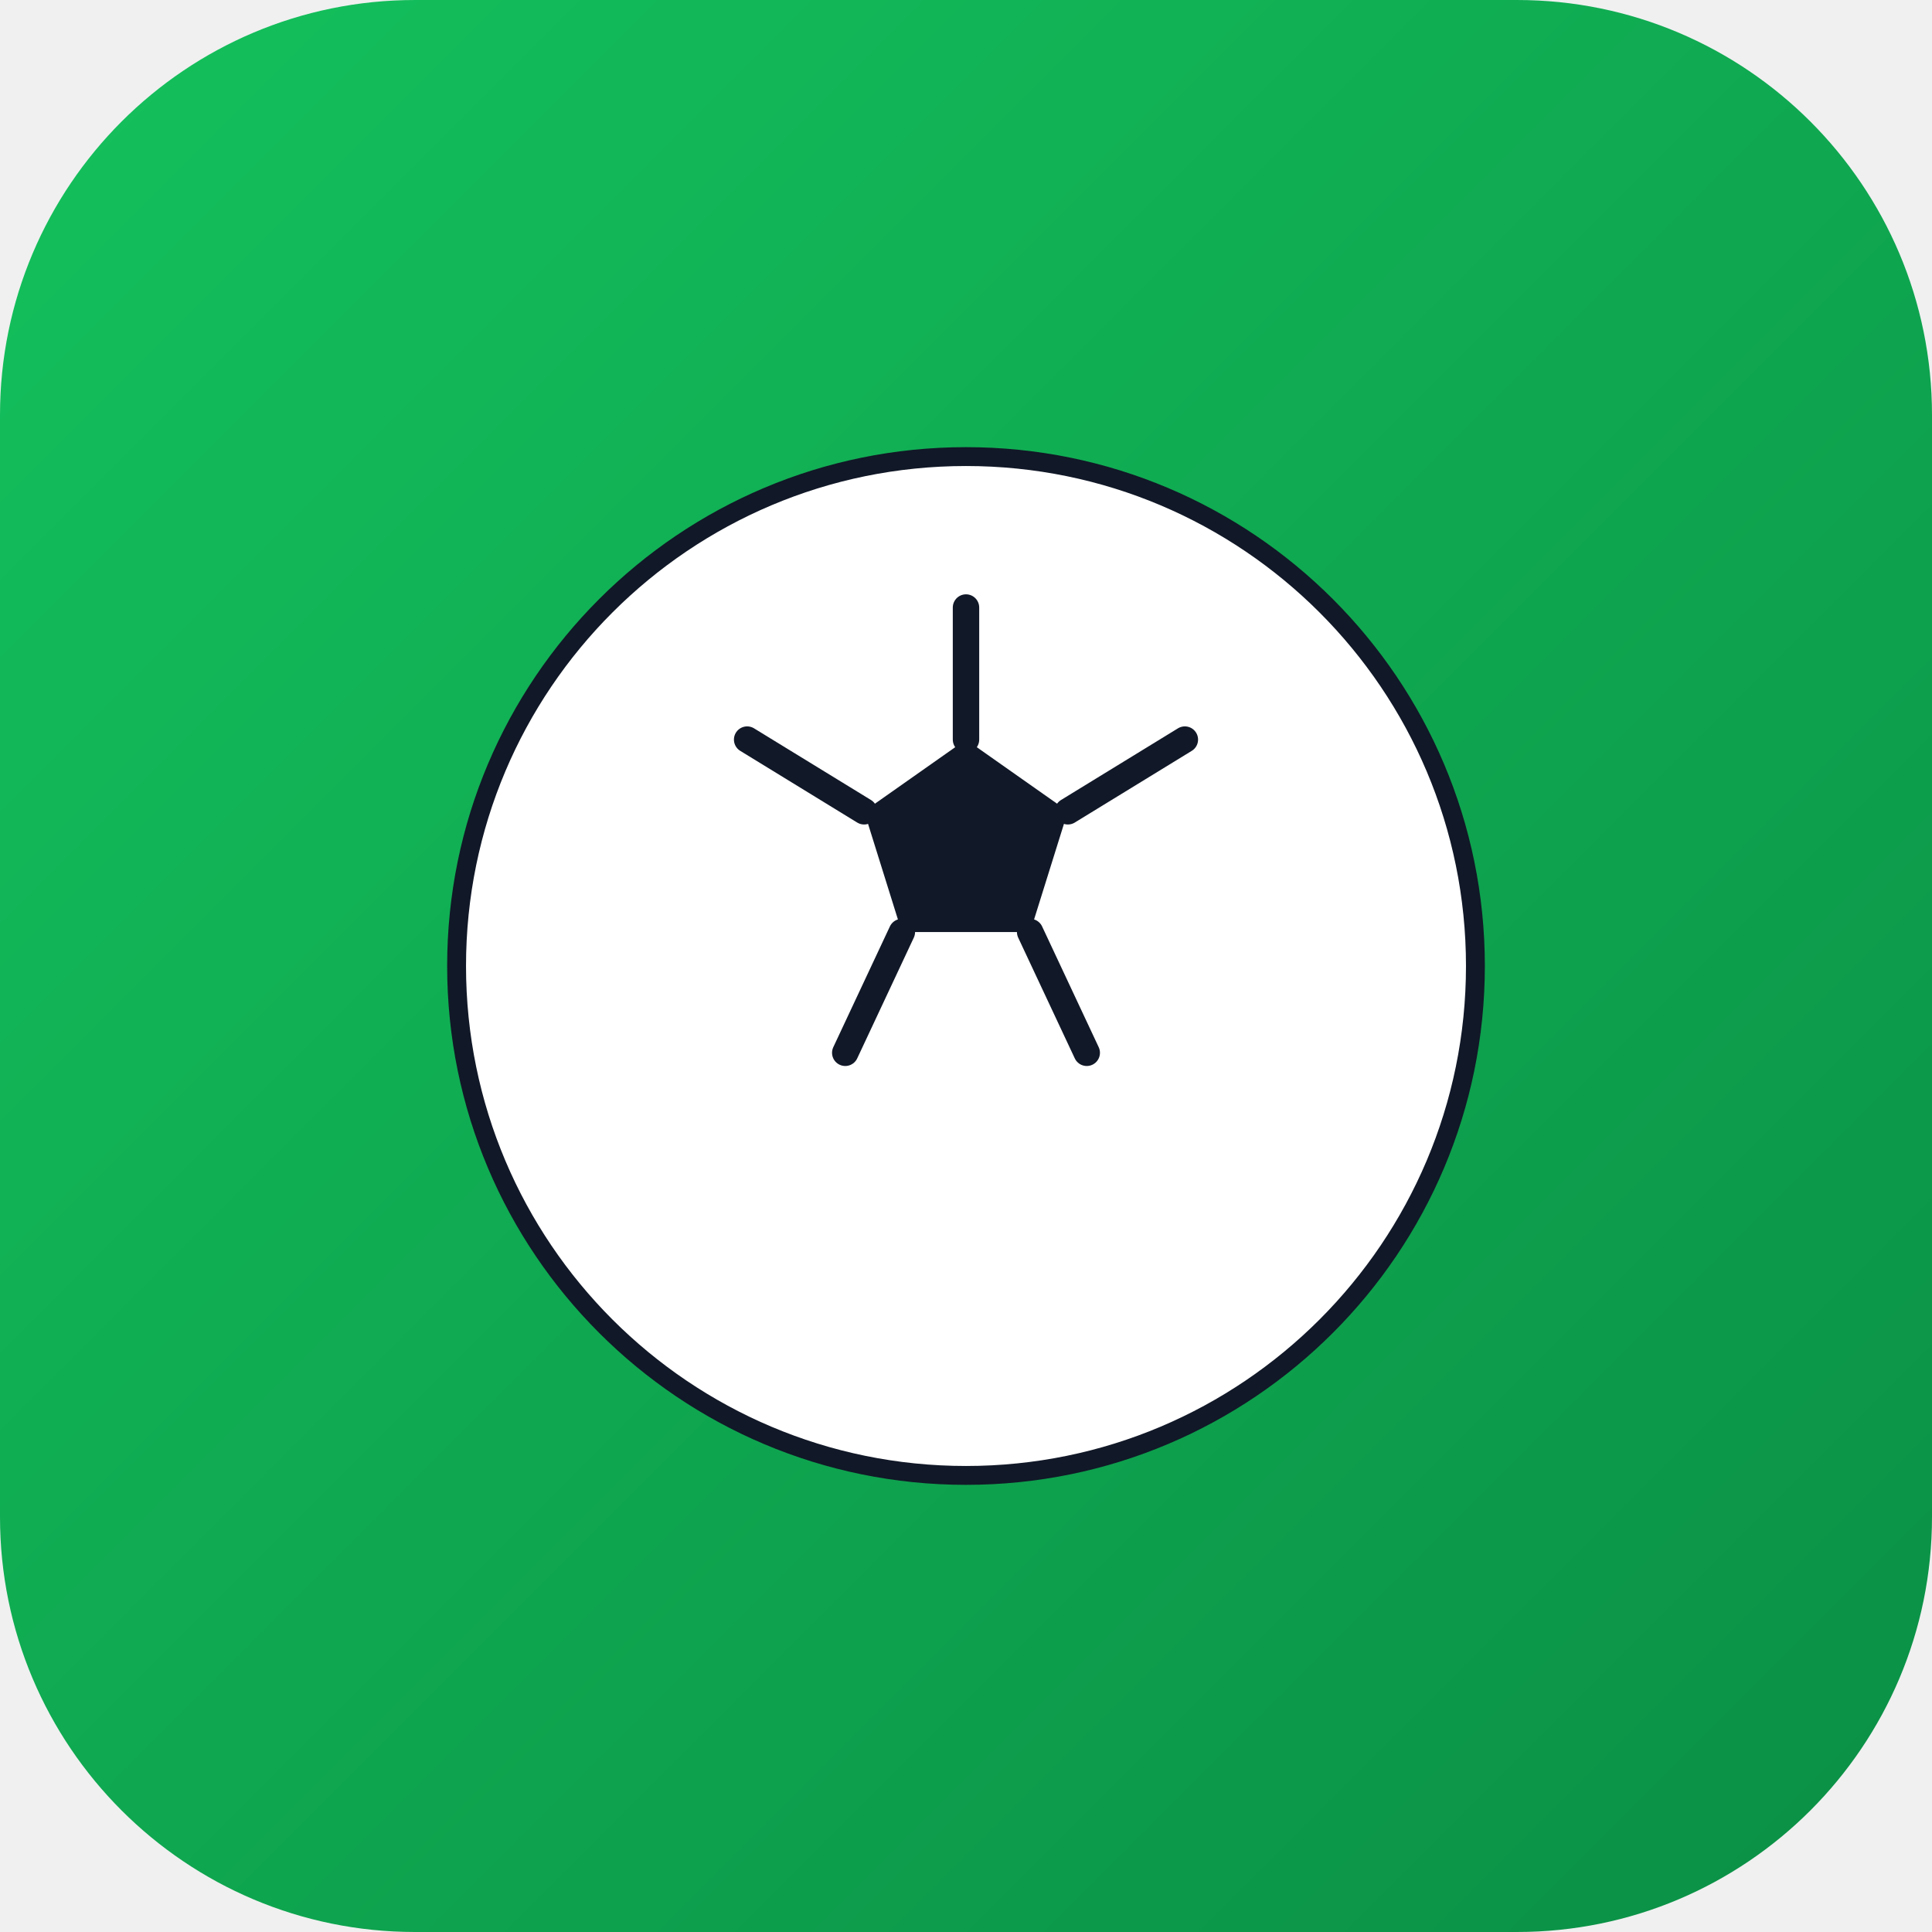
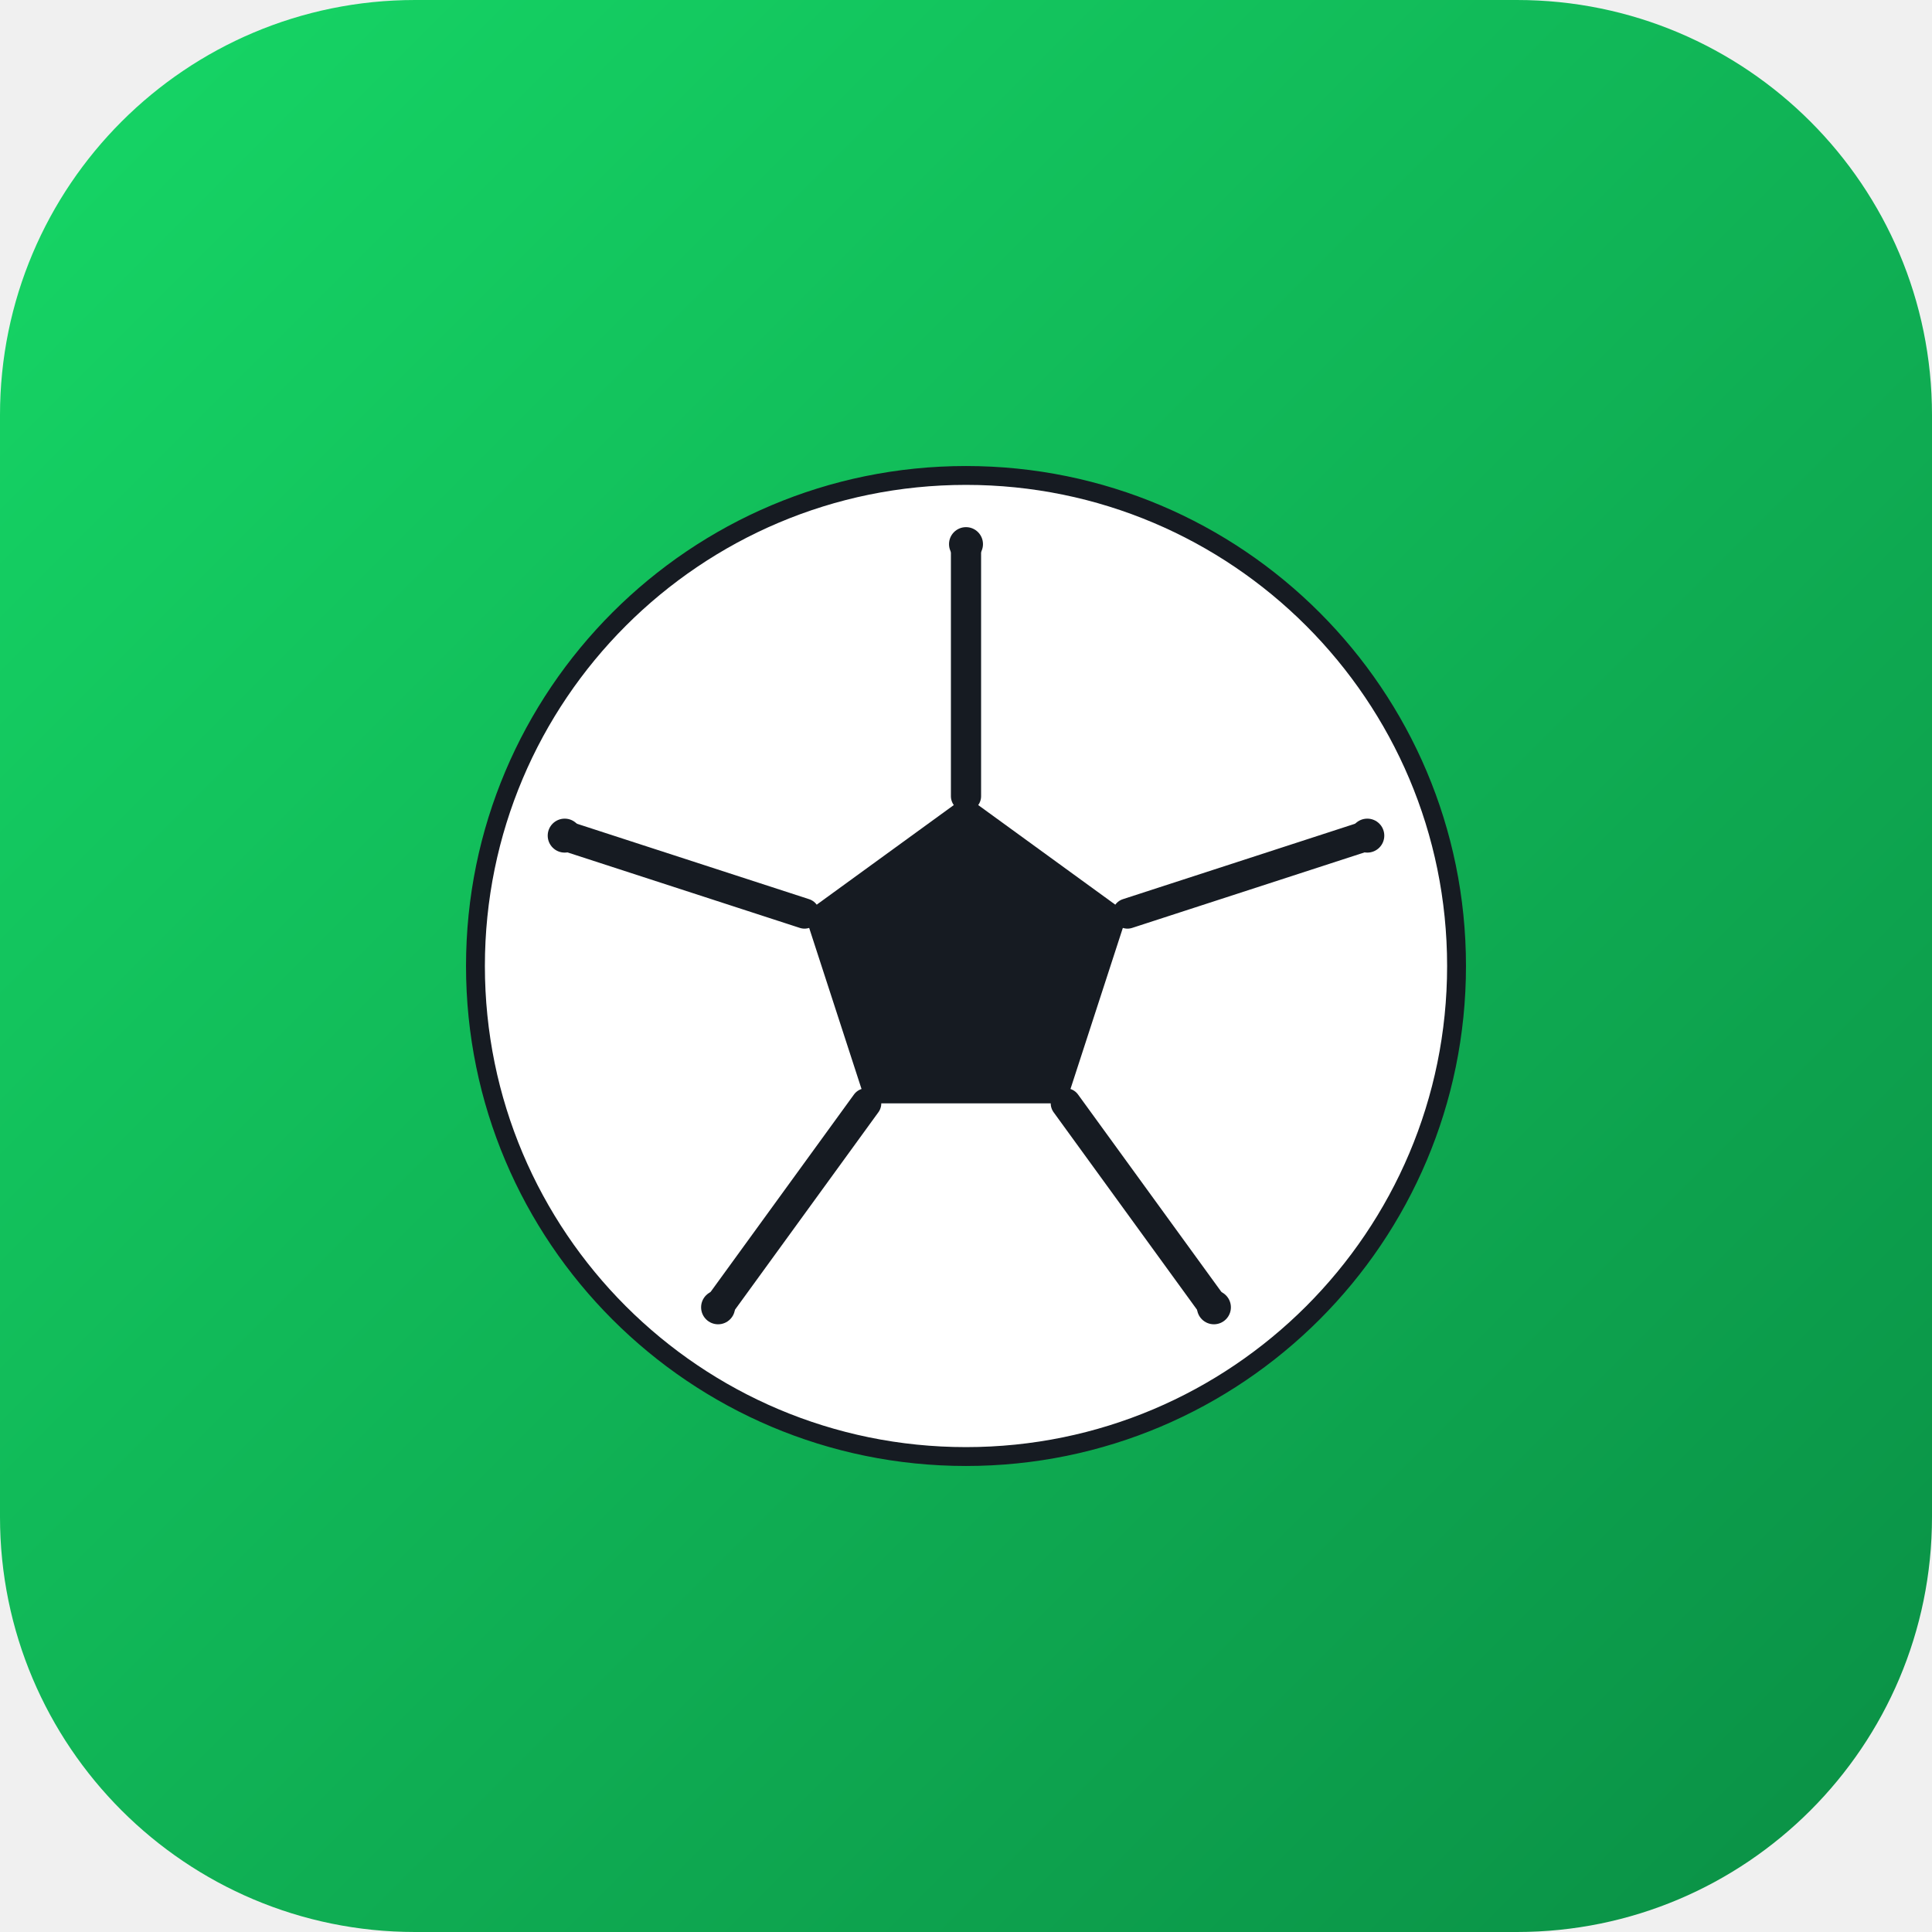
<svg xmlns="http://www.w3.org/2000/svg" width="1024" height="1024" viewBox="0 0 1024 1024">
  <defs>
    <linearGradient id="bg" x1="0" y1="0" x2="1024" y2="1024" gradientUnits="userSpaceOnUse">
-       <stop offset="0" stop-color="#14c15c" />
+       <stop offset="0" stop-color="#16d766" />
      <stop offset="1" stop-color="#0a8f45" />
    </linearGradient>
  </defs>
  <rect width="1024" height="1024" rx="220" fill="url(#bg)" />
-   <circle cx="512" cy="512" r="270" fill="#ffffff" stroke="#111827" stroke-width="10" />
-   <polygon points="512,392 566,430 546,494 478,494 458,430" fill="#111827" />
-   <g stroke="#111827" stroke-width="14" stroke-linecap="round">
-     <line x1="512" y1="392" x2="512" y2="322" />
-     <line x1="566" y1="430" x2="628" y2="392" />
-     <line x1="546" y1="494" x2="576" y2="558" />
-     <line x1="478" y1="494" x2="448" y2="558" />
-     <line x1="458" y1="430" x2="396" y2="392" />
-   </g>
+   <circle cx="512" cy="512" r="260" fill="#ffffff" stroke="#161b22" stroke-width="10" />
+   <polygon points="512.0,422.0 597.6,484.2 564.9,584.8 459.1,584.8 426.4,484.2" fill="#161b22" />
+   <line x1="512.0" y1="422.0" x2="512.0" y2="288.4" stroke="#161b22" stroke-width="16" stroke-linecap="round" />
+   <circle cx="512.0" cy="288.4" r="9" fill="#161b22" />
+   <line x1="597.6" y1="484.2" x2="724.7" y2="442.9" stroke="#161b22" stroke-width="16" stroke-linecap="round" />
+   <circle cx="724.7" cy="442.9" r="9" fill="#161b22" />
+   <line x1="564.9" y1="584.8" x2="643.4" y2="692.9" stroke="#161b22" stroke-width="16" stroke-linecap="round" />
+   <circle cx="643.4" cy="692.9" r="9" fill="#161b22" />
+   <line x1="459.1" y1="584.8" x2="380.6" y2="692.9" stroke="#161b22" stroke-width="16" stroke-linecap="round" />
+   <circle cx="380.6" cy="692.9" r="9" fill="#161b22" />
+   <line x1="426.4" y1="484.2" x2="299.3" y2="442.9" stroke="#161b22" stroke-width="16" stroke-linecap="round" />
+   <circle cx="299.3" cy="442.9" r="9" fill="#161b22" />
</svg>
